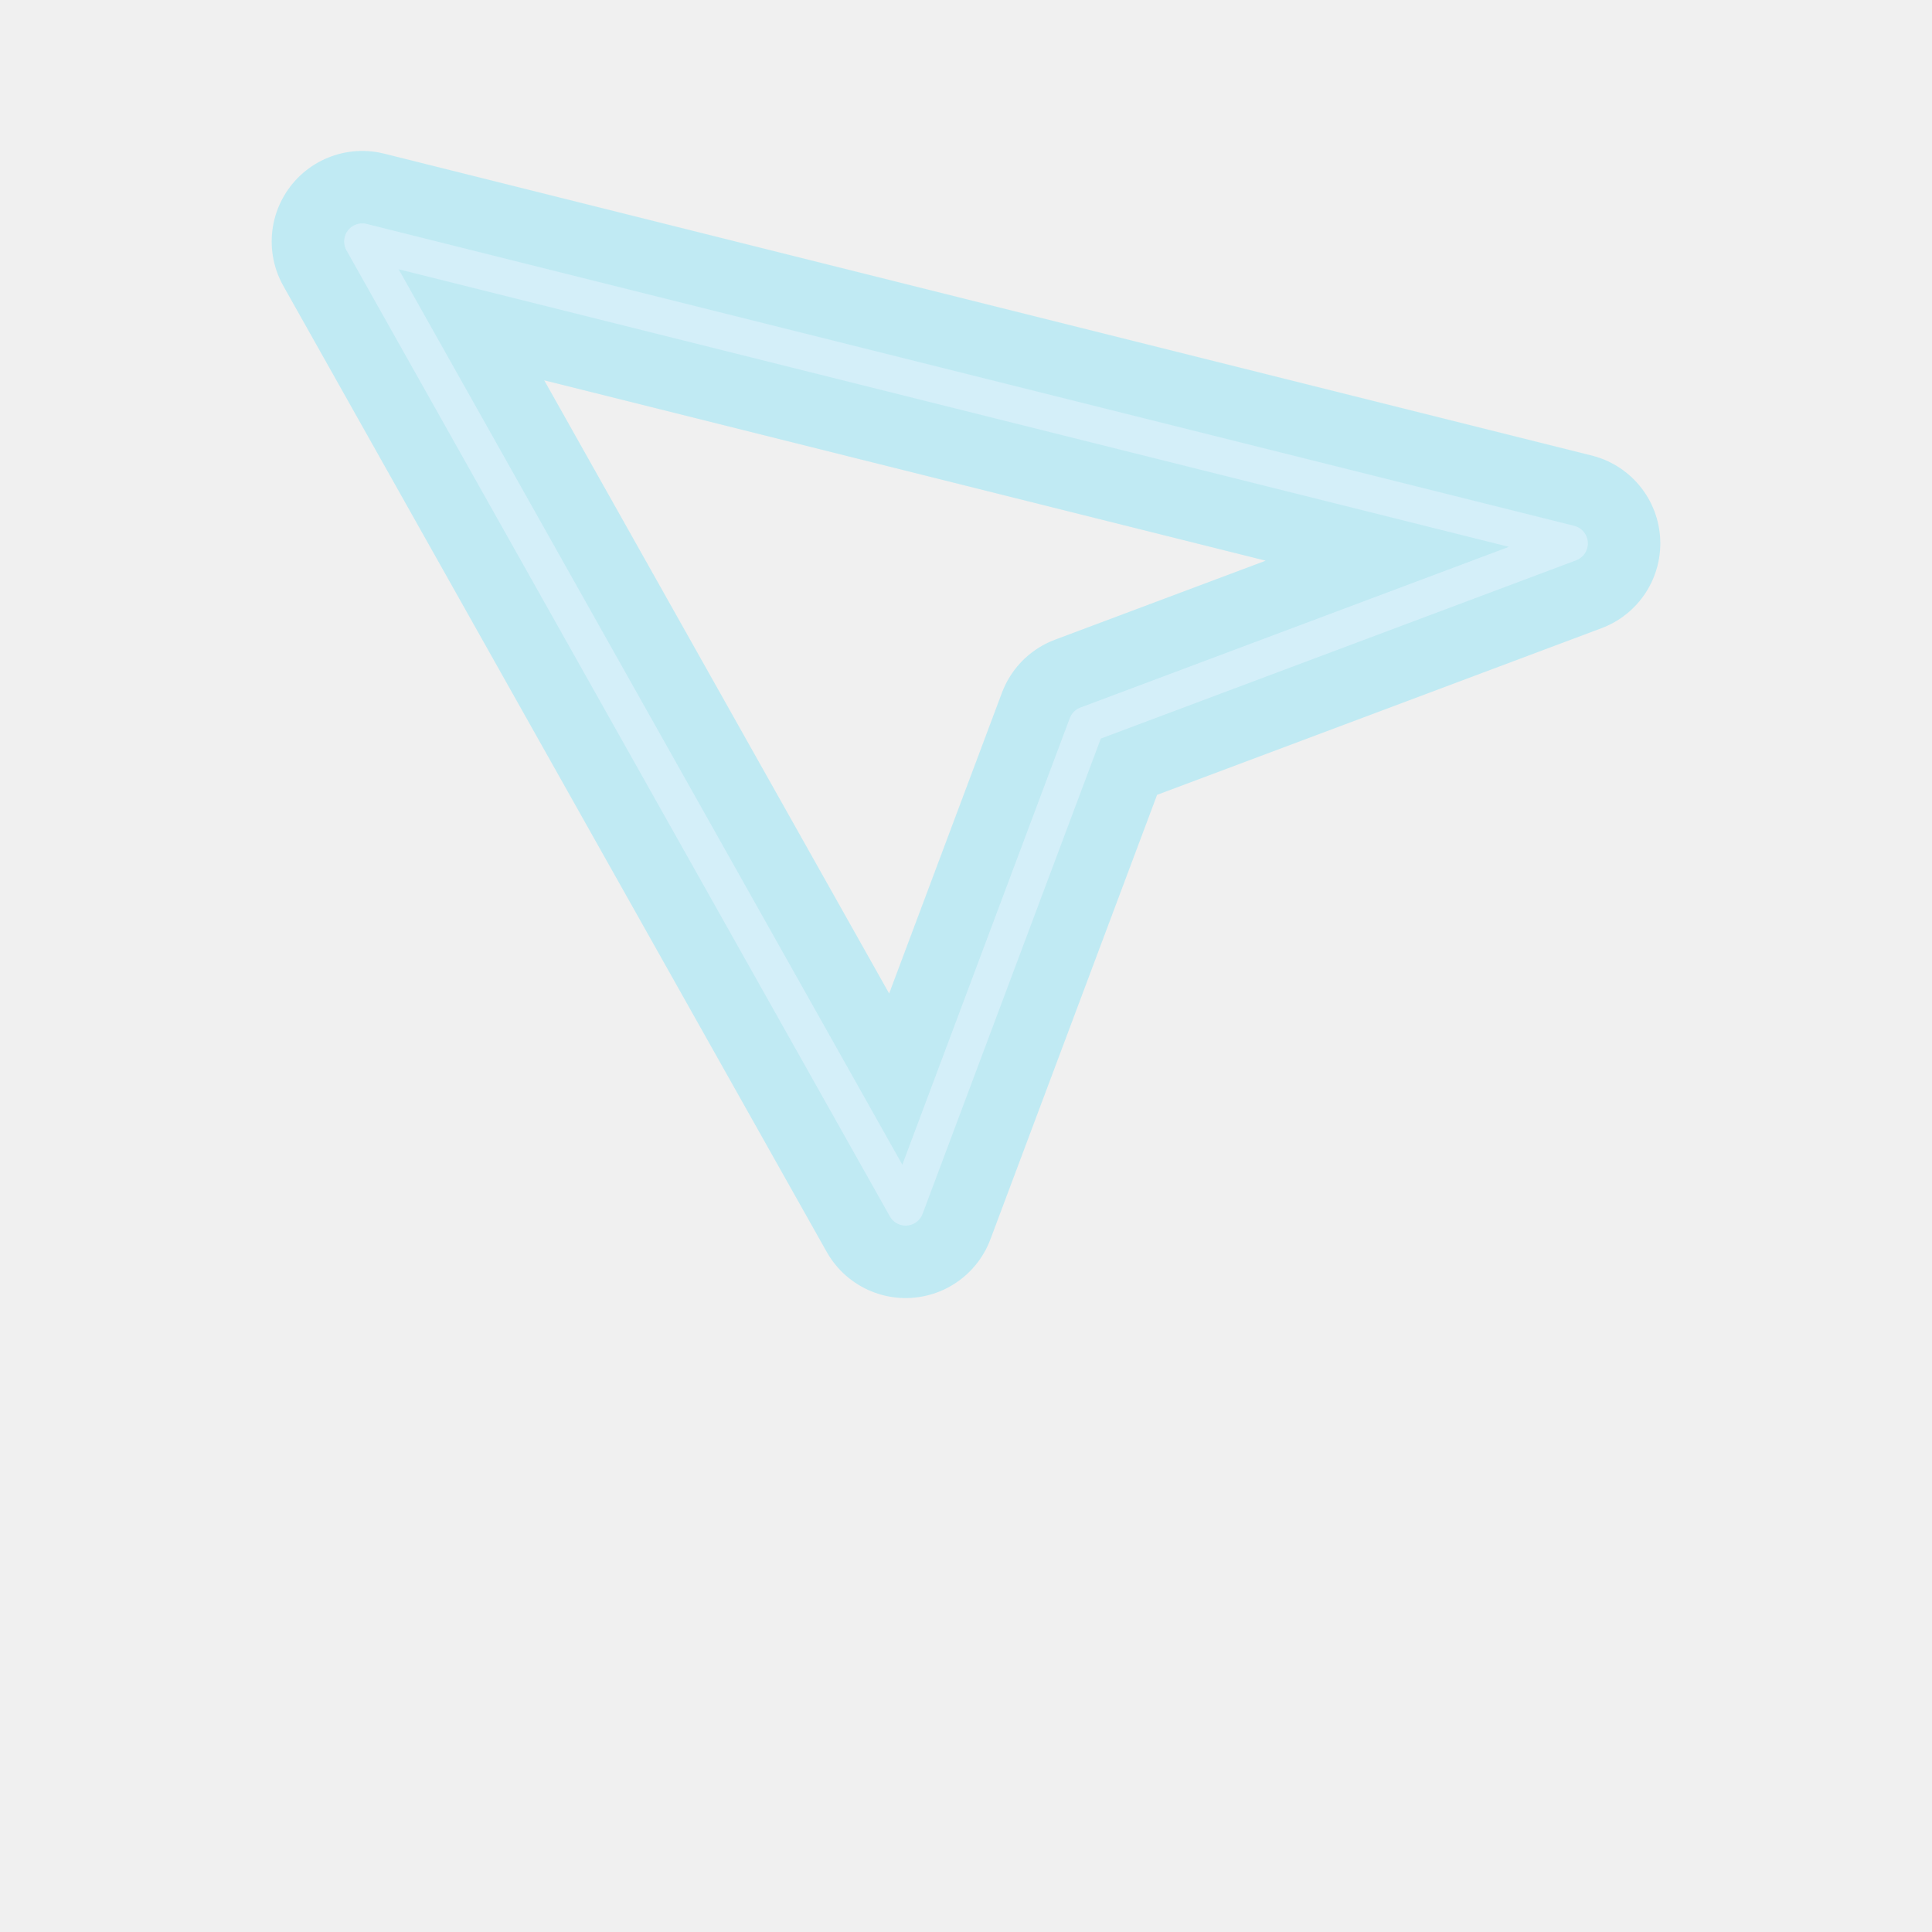
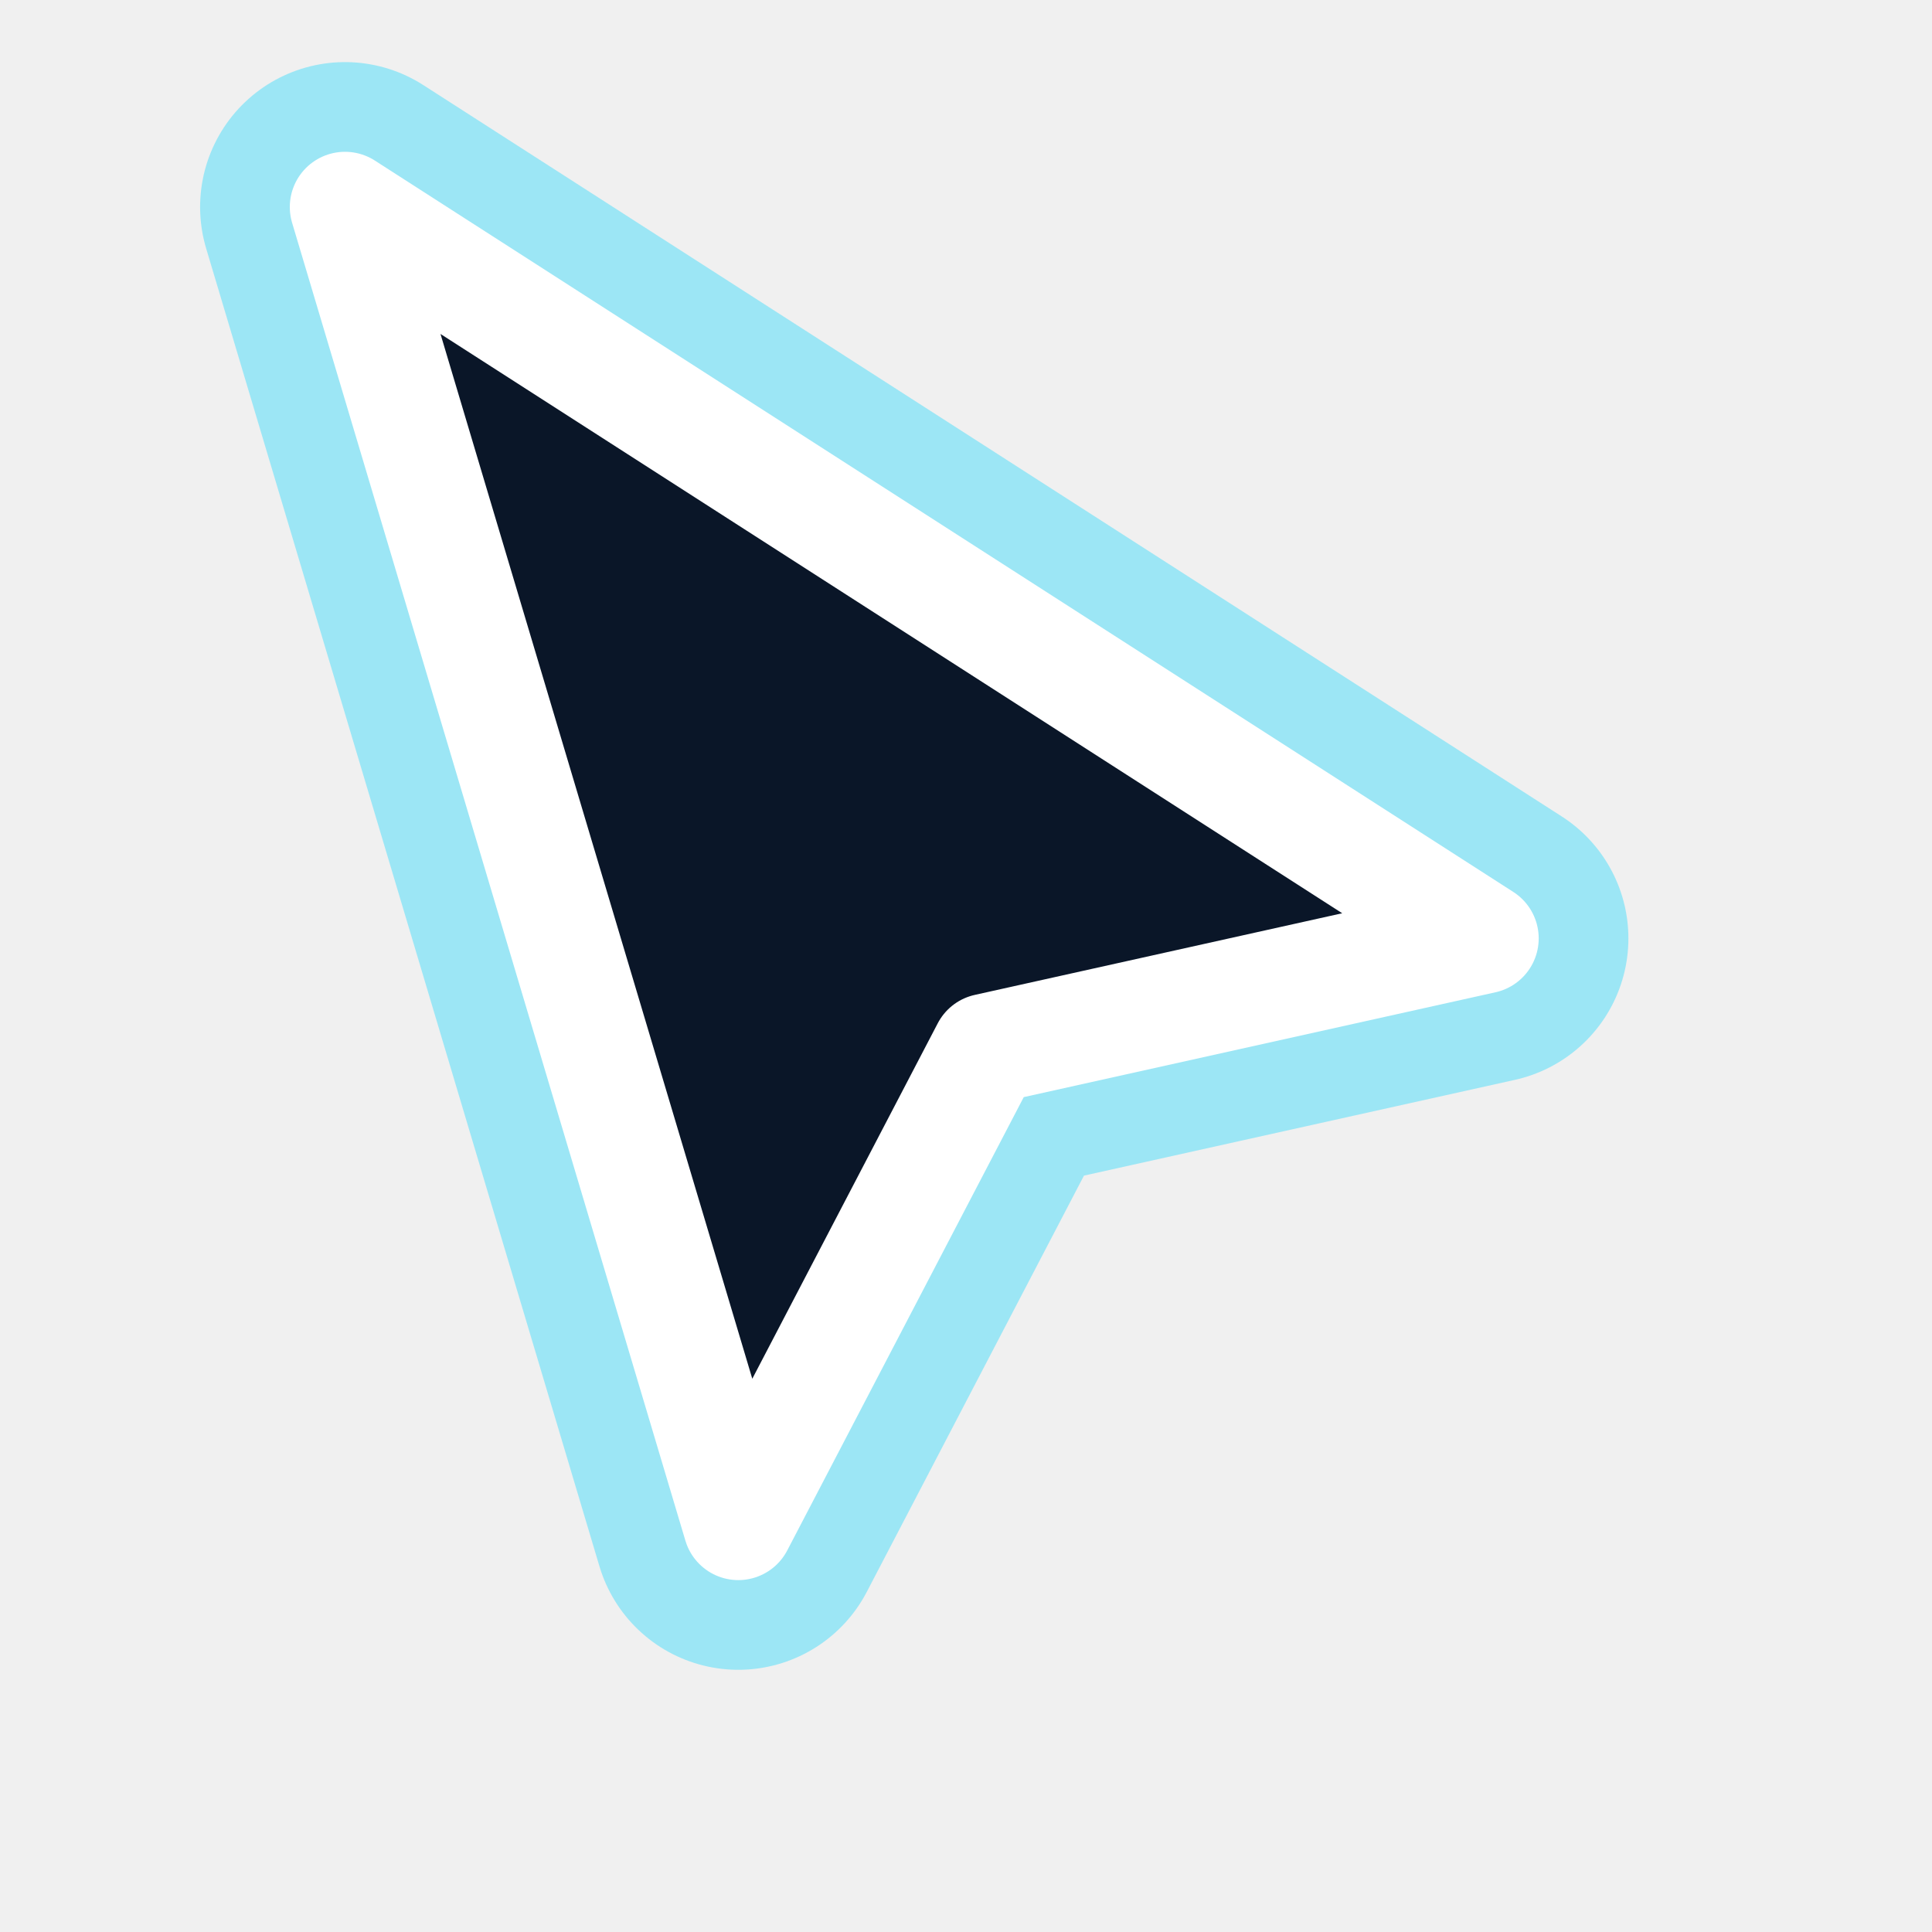
- <svg xmlns="http://www.w3.org/2000/svg" width="32" height="32" viewBox="0 0 32 32">
-   <path d="M6 4L26 9l-8 3-3 8L6 4z" fill="none" stroke="#00d4ff" stroke-width="3" stroke-linejoin="round" opacity="0.2" />
-   <path d="M6 4L26 9l-8 3-3 8L6 4z" fill="none" stroke="#e8f4ff" stroke-width="0.6" stroke-linejoin="round" opacity="0.5" />
+ <svg xmlns="http://www.w3.org/2000/svg" width="28" height="28" viewBox="0 0 28 28">
+   <path d="M5 3l16.5 10.6-7.2 1.6-3.6 6.9z" fill="none" stroke="#00d4ff" stroke-width="4.2" stroke-linejoin="round" opacity=".35" />
+   <path d="M5 3l16.5 10.6-7.2 1.6-3.6 6.9z" fill="#0a1628" stroke="#ffffff" stroke-width="1.6" stroke-linejoin="round" />
</svg>
